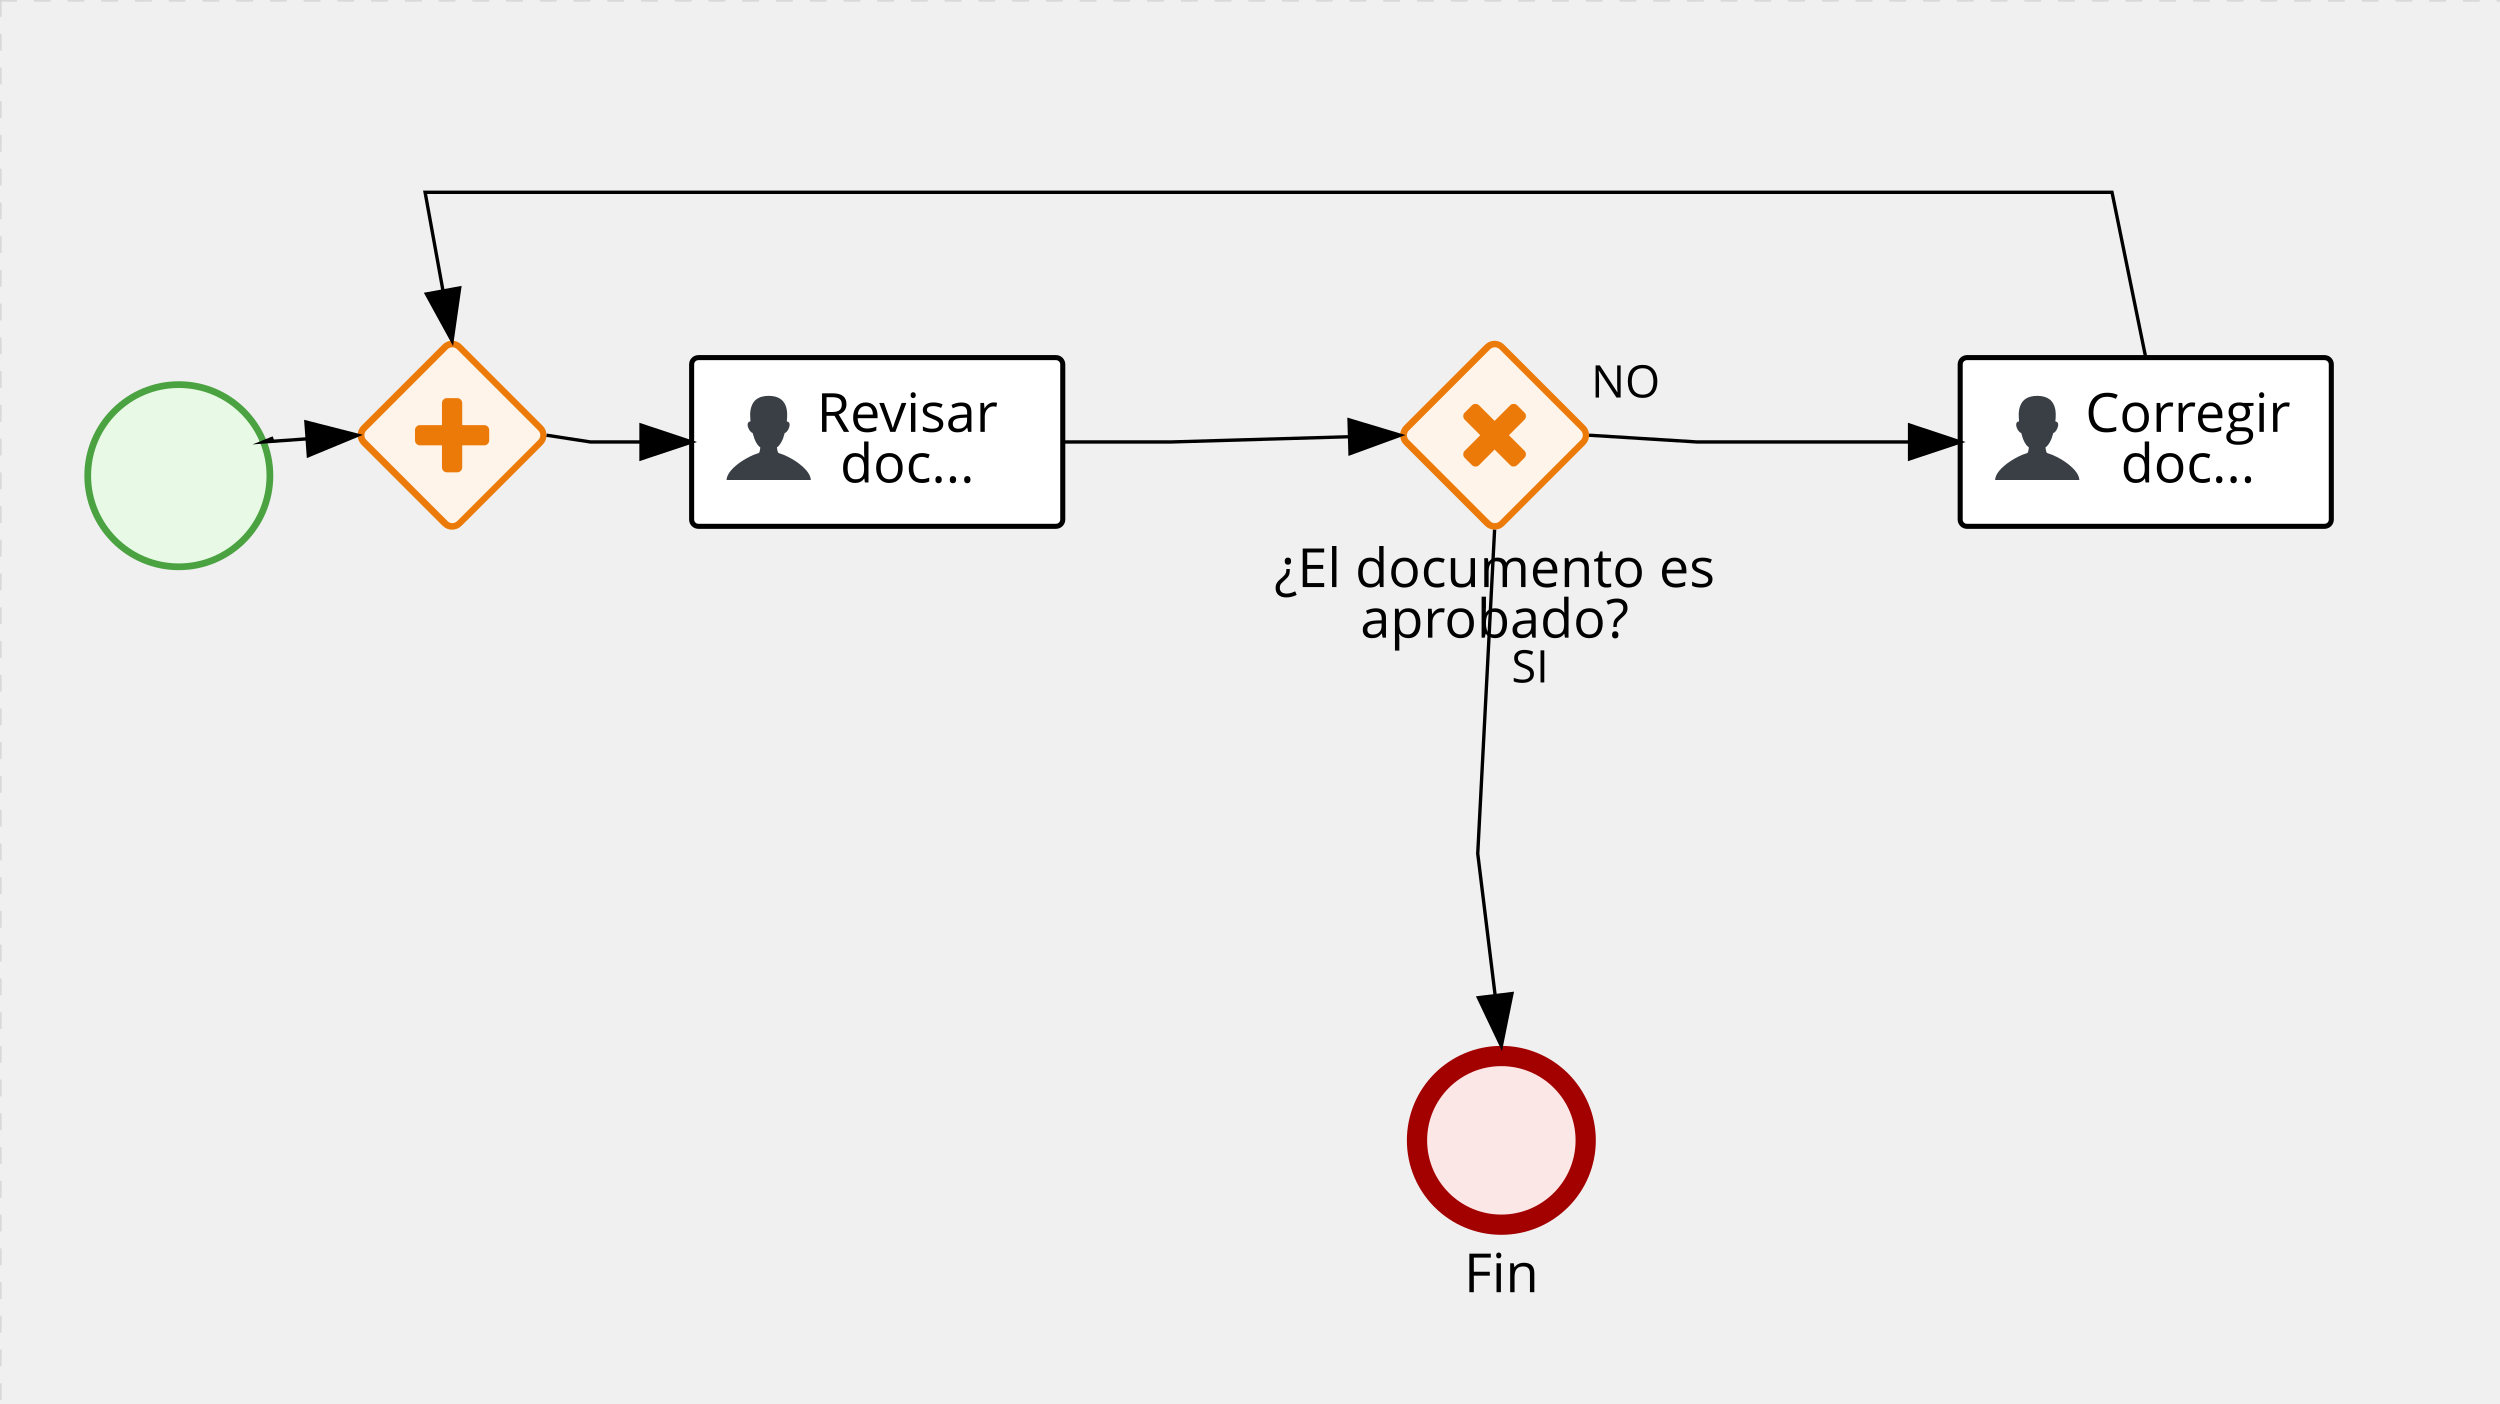
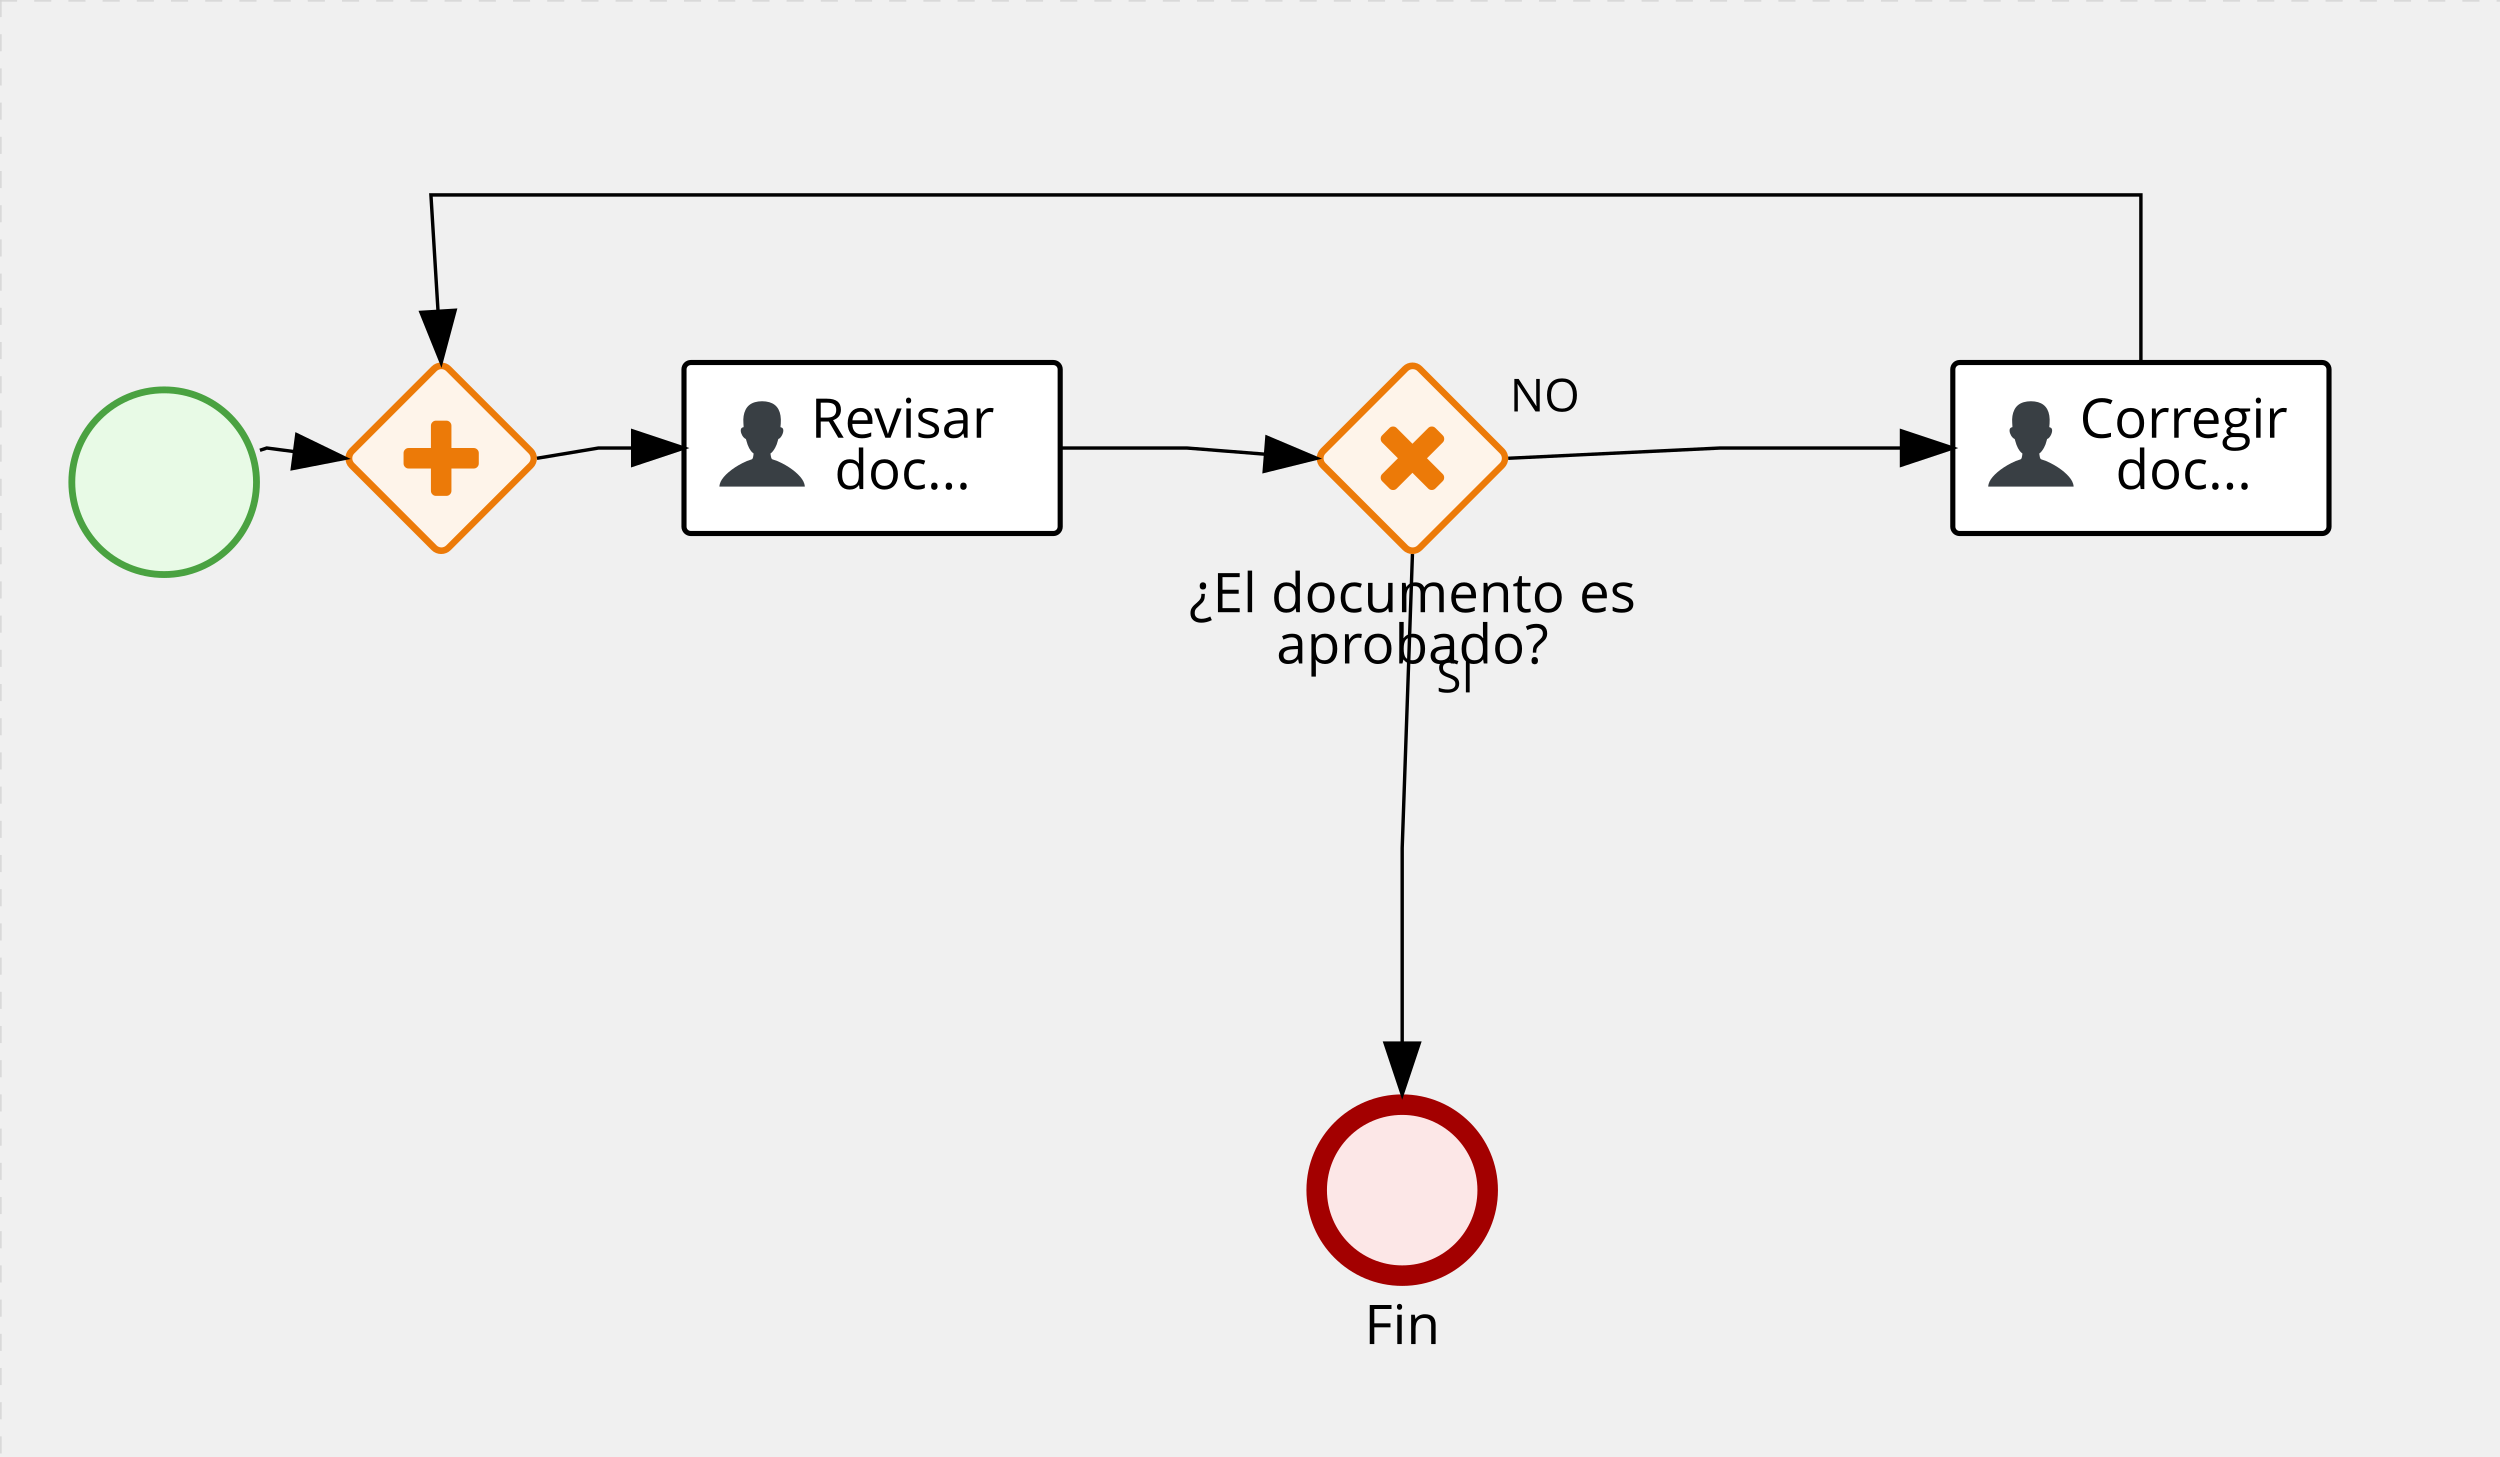
- <svg xmlns="http://www.w3.org/2000/svg" version="1.1" width="741" height="416" viewBox="0 0 741 416">
+ <svg xmlns="http://www.w3.org/2000/svg" version="1.1" width="731" height="426" viewBox="0 0 731 426">
  <defs />
  <g transform="matrix(1,0,0,1,0,0)">
    <g>
      <g>
        <g>
          <path fill="none" stroke="#d3d3d3" paint-order="fill stroke markers" d=" M 0 0 L 1200 0" stroke-miterlimit="10" stroke-opacity="0.8" stroke-dasharray="5" />
        </g>
        <g>
          <path fill="none" stroke="#d3d3d3" paint-order="fill stroke markers" d=" M 0 0 L 0 800" stroke-miterlimit="10" stroke-opacity="0.8" stroke-dasharray="5" />
        </g>
      </g>
-       <g id="EndEvent_1" bpmn2nodeid="EndEvent_1" transform="matrix(1,0,0,1,417,310)">
-         <g>
-           <path fill="none" stroke="none" />
-         </g>
-         <g transform="matrix(0.125,0,0,0.125,0,0)">
-           <g transform="matrix(1,0,0,1,0,0)">
-             <path fill="#fce7e7" stroke="none" id="EndEvent_1?shapeType=BACKGROUND" paint-order="stroke fill markers" d=" M 0 0 M 444 224 C 444 263.9 434.2 300.8 414.4 334.5 C 394.7 368.2 368 394.9 334.4 414.5 C 300.8 434.1 263.9 444 224 444 C 184.1 444 147.2 434.2 113.5 414.4 C 79.8 394.7 53.1 368 33.5 334.4 C 13.9 300.8 4 263.9 4 224 C 4 184.1 13.8 147.2 33.6 113.5 C 53.4 79.8 80.1 53.1 113.6 33.5 C 147.1 13.9 184.1 4 224 4 C 263.9 4 300.8 13.8 334.5 33.6 C 368.2 53.4 394.9 80.1 414.5 113.6 C 434.1 147.1 444 184.1 444 224 Z" />
-           </g>
-           <g>
-             <g transform="matrix(1,0,0,1,0,0)">
-               <g transform="matrix(1,0,0,1,0,0)">
-                 <path fill="rgb(163,0,0)" stroke="none" id="EndEvent_1?shapeType=BORDER&amp;renderType=FILL" paint-order="stroke fill markers" d=" M 0 0 M 224 0 C 100.3 0 0 100.3 0 224 C 0 347.7 100.3 448 224 448 C 347.7 448 448 347.7 448 224 C 448 100.3 347.7 0 224 0 Z M 0 0 M 224 400 C 126.8 400 48 321.2 48 224 C 48 126.8 126.8 48 224 48 C 321.2 48 400 126.8 400 224 C 400 321.2 321.2 400 224 400 Z" />
-               </g>
-             </g>
-           </g>
-         </g>
-         <g transform="matrix(1,0,0,1,16.92982,61)">
-           <text fill="#000000" stroke="none" font-family="Open Sans" font-size="12pt" font-style="normal" font-weight="normal" text-decoration="normal" x="11.07" y="12" text-anchor="middle" dominant-baseline="alphabetic">Fin</text>
-         </g>
-       </g>
-       <g id="ParallelGateway_1" bpmn2nodeid="ParallelGateway_1" transform="matrix(1,0,0,1,106,101)">
+       <g id="ParallelGateway_1" bpmn2nodeid="ParallelGateway_1" transform="matrix(1,0,0,1,101,106)">
        <g>
          <path fill="none" stroke="none" />
        </g>
        <g transform="matrix(0.125,0,0,0.125,0,0)">
          <g transform="matrix(1,0,0,1,0,0)">
            <path fill="#fef4ea" stroke="none" id="ParallelGateway_1?shapeType=BACKGROUND" paint-order="stroke fill markers" d=" M 0 0 M 224.4 4.3 C 216.4 4.3 208.4 7.3 202.3 13.4 L 13.5 202.2 C 1.3 214.4 1.3 234.2 13.5 246.4 L 202.2 435.1 C 208.3 441.2 216.4 444.2 224.3 444.2 C 232.2 444.2 240.3 441.2 246.4 435.1 L 435.1 246.4 C 447.3 234.2 447.3 214.4 435.1 202.2 L 246.5 13.4 C 240.4 7.3 232.4 4.3 224.4 4.3 L 224.4 4.3 Z" />
          </g>
          <g>
            <g transform="matrix(1,0,0,1,0,0)">
              <g transform="matrix(1,0,0,1,0,0)">
                <path fill="rgb(236,122,8)" stroke="none" id="ParallelGateway_1?shapeType=BORDER&amp;renderType=FILL" paint-order="stroke fill markers" d=" M 0 0 M 20.8 212.7 L 213.3 20.2 C 219.6 13.9 229.7 13.9 235.9 20.2 L 428.4 212.7 C 434.7 219 434.7 229.1 428.4 235.3 L 235.9 427.8 C 229.6 434.1 219.5 434.1 213.3 427.8 L 20.8 235.3 C 14.5 229.1 14.5 218.9 20.8 212.7 L 20.8 212.7 Z M 0 0 M 0 224 C 0 232.1 3.1 240.3 9.3 246.5 L 201.5 438.7 C 213.9 451.1 234.1 451.1 246.5 438.7 L 438.7 246.5 C 444.9 240.3 448 232.1 448 224 C 448 215.9 444.9 207.7 438.7 201.5 L 246.5 9.3 C 234.1 -3.1 213.9 -3.1 201.5 9.3 L 9.3 201.5 C 3.1 207.7 0 215.9 0 224 L 0 224 Z" />
              </g>
            </g>
          </g>
          <g>
            <g transform="matrix(1,0,0,1,0,0)">
              <g transform="matrix(1,0,0,1,0,0)">
                <path fill="#ec7a08" stroke="none" id="ParallelGateway_1_parallel" paint-order="stroke fill markers" d=" M 0 0 M 312 212 L 312 236 C 312 239.4 310.9 242.1 308.5 244.5 C 306.1 246.9 303.4 248 300 248 L 248 248 L 248 300 C 248 303.4 246.9 306.1 244.5 308.5 C 242.1 310.9 239.4 312 236 312 L 212 312 C 208.6 312 205.9 310.9 203.5 308.5 C 201.1 306.1 200 303.4 200 300 L 200 248 L 148 248 C 144.6 248 141.9 246.9 139.5 244.5 C 137.1 242.1 136 239.4 136 236 L 136 212 C 136 208.6 137.1 205.9 139.5 203.5 C 141.9 201.1 144.6 200 148 200 L 200 200 L 200 148 C 200 144.6 201.1 141.9 203.5 139.5 C 205.9 137.1 208.6 136 212 136 L 236 136 C 239.4 136 242.1 137.1 244.5 139.5 C 246.9 141.9 248 144.6 248 148 L 248 200 L 300 200 C 303.4 200 306.1 201.1 308.5 203.5 C 310.9 205.9 312 208.6 312 212 Z" />
              </g>
            </g>
          </g>
        </g>
        <g transform="matrix(1,0,0,1,28,61)" />
      </g>
-       <g id="UserTask_1" bpmn2nodeid="UserTask_1" transform="matrix(1,0,0,1,205,106)">
+       <g id="UserTask_1" bpmn2nodeid="UserTask_1" transform="matrix(1,0,0,1,200,106)">
        <g>
          <path fill="none" stroke="none" />
        </g>
        <g transform="matrix(1,0,0,1,0,0)">
          <path fill="#ffffff" stroke="none" id="UserTask_1?shapeType=BACKGROUND" paint-order="stroke fill markers" d=" M 2 0 L 108 0 L 108 0 A 2 2 0 0 1 110 2 L 110 48 L 110 48 A 2 2 0 0 1 108 50 L 2 50 L 2 50 A 2 2 0 0 1 0 48 L 0 2 L 0 2 A 2 2 0 0 1 2 0 Z" />
        </g>
        <g transform="matrix(1,0,0,1,0,0)">
-           <path fill="none" stroke="rgb(0,0,0)" id="UserTask_1?shapeType=BORDER&amp;renderType=STROKE" paint-order="fill stroke markers" d=" M 2 0 L 108 0 L 108 0 A 2 2 0 0 1 110 2 L 110 48 L 110 48 A 2 2 0 0 1 108 50 L 2 50 L 2 50 A 2 2 0 0 1 0 48 L 0 2 L 0 2 A 2 2 0 0 1 2 0 Z" stroke-miterlimit="10" stroke-width="1.5" stroke-dasharray="" />
+           <path fill="none" stroke="#000000" id="UserTask_1?shapeType=BORDER&amp;renderType=STROKE" paint-order="fill stroke markers" d=" M 2 0 L 108 0 L 108 0 A 2 2 0 0 1 110 2 L 110 48 L 110 48 A 2 2 0 0 1 108 50 L 2 50 L 2 50 A 2 2 0 0 1 0 48 L 0 2 L 0 2 A 2 2 0 0 1 2 0 Z" stroke-miterlimit="10" stroke-width="1.5" stroke-dasharray="" />
        </g>
        <g>
          <g transform="matrix(0.06,0,0,0.06,9.4,9.4)">
            <g transform="matrix(1,0,0,1,0,0)">
              <path fill="#393f44" stroke="none" id="UserTask_1_task__RvU5__iZSm" paint-order="stroke fill markers" d=" M 0 0 M 16 445.21 C 16 440.869 18.784 431.129 22.001 424.217 C 35.768 394.64 77.283 359.28 129 333.084 C 144.516 325.224 157.347 319.964 167.807 317.174 C 171.932 316.074 175.729 314.414 176.525 313.363 C 178.894 310.234 180.914 302.908 181.727 294.5 L 182.5 286.5 L 178.507 283.455 C 166.303 274.146 154.284 251.678 148.04 226.5 C 145.611 216.707 145.056 215.462 142.984 215.158 C 141.703 214.97 138.083 212.243 134.939 209.099 C 123.233 197.393 116.891 177.376 121.44 166.49 C 123.002 162.751 128.155 159.01 131.75 159.004 C 134.448 159 134.471 158.603 132.914 138.788 C 130.927 113.496 134.279 92.265 143.132 74.076 C 152.232 55.38 167.569 42.882 189.049 36.66 C 210.203 30.532 237.797 30.532 258.951 36.66 C 300.042 48.563 318.958 83.806 314.955 141 C 314.32 150.075 313.624 157.788 313.409 158.14 C 313.194 158.493 314.575 159.073 316.479 159.43 C 328.929 161.766 330.986 177.018 321.496 196.621 C 316.903 206.109 309.357 214.508 304.817 215.185 C 303.023 215.453 302.293 217.146 299.943 226.5 C 296.659 239.567 294.474 245.305 287.948 257.995 C 282.491 268.606 273.035 281.109 268.108 284.229 L 264.871 286.278 L 265.518 292.889 C 266.345 301.33 268.639 309.871 270.877 312.837 C 272.067 314.415 275.002 315.79 280.063 317.139 C 291.069 320.075 303.617 325.274 321 334.102 C 369.815 358.891 410.848 393.758 425.032 422.5 C 429.07 430.682 432 440.232 432 445.21 L 432 448 L 224 448 L 16 448 L 16 445.21 Z" />
            </g>
          </g>
        </g>
        <g transform="matrix(1,0,0,1,-17.96,-38.32)">
          <g transform="matrix(0.04,0,0,0.04,63.36,69.12)">
            <g transform="matrix(1,0,0,1,0,0)">
              <path fill="none" stroke="none" />
            </g>
            <g transform="matrix(1,0,0,1,0,0)">
              <path fill="none" stroke="none" />
            </g>
          </g>
        </g>
        <g transform="matrix(1,0,0,1,35,10)">
          <text fill="#000000" stroke="none" font-family="Open Sans" font-size="12pt" font-style="normal" font-weight="normal" text-decoration="normal" x="28.912" y="12" text-anchor="middle" dominant-baseline="alphabetic">Revisar </text>
          <text fill="#000000" stroke="none" font-family="Open Sans" font-size="12pt" font-style="normal" font-weight="normal" text-decoration="normal" x="28.912" y="27" text-anchor="middle" dominant-baseline="alphabetic">  doc...  </text>
        </g>
      </g>
-       <g id="_1" bpmn2nodeid="_1" transform="matrix(1,0,0,1,25,113)">
+       <g id="_1" bpmn2nodeid="_1" transform="matrix(1,0,0,1,20,113)">
        <g>
          <path fill="none" stroke="none" />
        </g>
        <g transform="matrix(0.125,0,0,0.125,0,0)">
          <g transform="matrix(1,0,0,1,0,0)">
            <path fill="#e8fae6" stroke="none" id="_1?shapeType=BACKGROUND" paint-order="stroke fill markers" d=" M 0 0 M 444 224 C 444 263.9 434.2 300.8 414.4 334.5 C 394.7 368.2 368 394.9 334.4 414.5 C 300.8 434.1 263.9 444 224 444 C 184.1 444 147.2 434.2 113.5 414.4 C 79.8 394.7 53.1 368 33.5 334.4 C 13.9 300.8 4 263.9 4 224 C 4 184.1 13.8 147.2 33.6 113.5 C 53.4 79.8 80.1 53.1 113.6 33.5 C 147.1 13.9 184.1 4 224 4 C 263.9 4 300.8 13.8 334.5 33.6 C 368.2 53.4 394.9 80.1 414.5 113.6 C 434.1 147.1 444 184.1 444 224 Z" />
          </g>
          <g>
            <g transform="matrix(1,0,0,1,0,0)">
              <g transform="matrix(1,0,0,1,0,0)">
-                 <path fill="rgb(74,162,65)" stroke="none" id="_1?shapeType=BORDER&amp;renderType=FILL" paint-order="stroke fill markers" d=" M 0 0 M 224 0 C 100.3 0 0 100.3 0 224 C 0 347.7 100.3 448 224 448 C 347.7 448 448 347.7 448 224 C 448 100.3 347.7 0 224 0 Z M 0 0 M 224 432 C 109.1 432 16 338.9 16 224 C 16 109.1 109.1 16 224 16 C 338.9 16 432 109.1 432 224 C 432 338.9 338.9 432 224 432 Z" />
+                 <path fill="#4aa241" stroke="none" id="_1?shapeType=BORDER&amp;renderType=FILL" paint-order="stroke fill markers" d=" M 0 0 M 224 0 C 100.3 0 0 100.3 0 224 C 0 347.7 100.3 448 224 448 C 347.7 448 448 347.7 448 224 C 448 100.3 347.7 0 224 0 Z M 0 0 M 224 432 C 109.1 432 16 338.9 16 224 C 16 109.1 109.1 16 224 16 C 338.9 16 432 109.1 432 224 C 432 338.9 338.9 432 224 432 Z" />
              </g>
            </g>
          </g>
        </g>
        <g transform="matrix(1,0,0,1,28,61)" />
      </g>
-       <g id="UserTask_2" bpmn2nodeid="UserTask_2" transform="matrix(1,0,0,1,581,106)">
+       <g id="UserTask_2" bpmn2nodeid="UserTask_2" transform="matrix(1,0,0,1,571,106)">
        <g>
          <path fill="none" stroke="none" />
        </g>
        <g transform="matrix(1,0,0,1,0,0)">
          <path fill="#ffffff" stroke="none" id="UserTask_2?shapeType=BACKGROUND" paint-order="stroke fill markers" d=" M 2 0 L 108 0 L 108 0 A 2 2 0 0 1 110 2 L 110 48 L 110 48 A 2 2 0 0 1 108 50 L 2 50 L 2 50 A 2 2 0 0 1 0 48 L 0 2 L 0 2 A 2 2 0 0 1 2 0 Z" />
        </g>
        <g transform="matrix(1,0,0,1,0,0)">
-           <path fill="none" stroke="rgb(0,0,0)" id="UserTask_2?shapeType=BORDER&amp;renderType=STROKE" paint-order="fill stroke markers" d=" M 2 0 L 108 0 L 108 0 A 2 2 0 0 1 110 2 L 110 48 L 110 48 A 2 2 0 0 1 108 50 L 2 50 L 2 50 A 2 2 0 0 1 0 48 L 0 2 L 0 2 A 2 2 0 0 1 2 0 Z" stroke-miterlimit="10" stroke-width="1.5" stroke-dasharray="" />
+           <path fill="none" stroke="#000000" id="UserTask_2?shapeType=BORDER&amp;renderType=STROKE" paint-order="fill stroke markers" d=" M 2 0 L 108 0 L 108 0 A 2 2 0 0 1 110 2 L 110 48 L 110 48 A 2 2 0 0 1 108 50 L 2 50 L 2 50 A 2 2 0 0 1 0 48 L 0 2 L 0 2 A 2 2 0 0 1 2 0 Z" stroke-miterlimit="10" stroke-width="1.5" stroke-dasharray="" />
        </g>
        <g>
          <g transform="matrix(0.06,0,0,0.06,9.4,9.4)">
            <g transform="matrix(1,0,0,1,0,0)">
              <path fill="#393f44" stroke="none" id="UserTask_2_task__RvU5__iZSm" paint-order="stroke fill markers" d=" M 0 0 M 16 445.21 C 16 440.869 18.784 431.129 22.001 424.217 C 35.768 394.64 77.283 359.28 129 333.084 C 144.516 325.224 157.347 319.964 167.807 317.174 C 171.932 316.074 175.729 314.414 176.525 313.363 C 178.894 310.234 180.914 302.908 181.727 294.5 L 182.5 286.5 L 178.507 283.455 C 166.303 274.146 154.284 251.678 148.04 226.5 C 145.611 216.707 145.056 215.462 142.984 215.158 C 141.703 214.97 138.083 212.243 134.939 209.099 C 123.233 197.393 116.891 177.376 121.44 166.49 C 123.002 162.751 128.155 159.01 131.75 159.004 C 134.448 159 134.471 158.603 132.914 138.788 C 130.927 113.496 134.279 92.265 143.132 74.076 C 152.232 55.38 167.569 42.882 189.049 36.66 C 210.203 30.532 237.797 30.532 258.951 36.66 C 300.042 48.563 318.958 83.806 314.955 141 C 314.32 150.075 313.624 157.788 313.409 158.14 C 313.194 158.493 314.575 159.073 316.479 159.43 C 328.929 161.766 330.986 177.018 321.496 196.621 C 316.903 206.109 309.357 214.508 304.817 215.185 C 303.023 215.453 302.293 217.146 299.943 226.5 C 296.659 239.567 294.474 245.305 287.948 257.995 C 282.491 268.606 273.035 281.109 268.108 284.229 L 264.871 286.278 L 265.518 292.889 C 266.345 301.33 268.639 309.871 270.877 312.837 C 272.067 314.415 275.002 315.79 280.063 317.139 C 291.069 320.075 303.617 325.274 321 334.102 C 369.815 358.891 410.848 393.758 425.032 422.5 C 429.07 430.682 432 440.232 432 445.21 L 432 448 L 224 448 L 16 448 L 16 445.21 Z" />
            </g>
          </g>
        </g>
        <g transform="matrix(1,0,0,1,-17.96,-38.32)">
          <g transform="matrix(0.04,0,0,0.04,63.36,69.12)">
            <g transform="matrix(1,0,0,1,0,0)">
              <path fill="none" stroke="none" />
            </g>
            <g transform="matrix(1,0,0,1,0,0)">
              <path fill="none" stroke="none" />
            </g>
          </g>
        </g>
        <g transform="matrix(1,0,0,1,35,10)">
          <text fill="#000000" stroke="none" font-family="Open Sans" font-size="12pt" font-style="normal" font-weight="normal" text-decoration="normal" x="32.491" y="12" text-anchor="middle" dominant-baseline="alphabetic">Corregir </text>
          <text fill="#000000" stroke="none" font-family="Open Sans" font-size="12pt" font-style="normal" font-weight="normal" text-decoration="normal" x="32.491" y="27" text-anchor="middle" dominant-baseline="alphabetic">   doc...   </text>
        </g>
      </g>
-       <g id="ExclusiveGateway_1" bpmn2nodeid="ExclusiveGateway_1" transform="matrix(1,0,0,1,415,101)">
+       <g id="ExclusiveGateway_1" bpmn2nodeid="ExclusiveGateway_1" transform="matrix(1,0,0,1,385,106)">
        <g>
          <path fill="none" stroke="none" />
        </g>
        <g transform="matrix(0.125,0,0,0.125,0,0)">
          <g transform="matrix(1,0,0,1,0,0)">
            <path fill="#fef4ea" stroke="none" id="ExclusiveGateway_1?shapeType=BACKGROUND" paint-order="stroke fill markers" d=" M 0 0 M 224.4 4.3 C 216.4 4.3 208.4 7.3 202.3 13.4 L 13.5 202.2 C 1.3 214.4 1.3 234.2 13.5 246.4 L 202.2 435.1 C 208.3 441.2 216.4 444.2 224.3 444.2 C 232.2 444.2 240.3 441.2 246.4 435.1 L 435.1 246.4 C 447.3 234.2 447.3 214.4 435.1 202.2 L 246.5 13.4 C 240.4 7.3 232.4 4.3 224.4 4.3 L 224.4 4.3 Z" />
          </g>
          <g>
            <g transform="matrix(1,0,0,1,0,0)">
              <g transform="matrix(1,0,0,1,0,0)">
-                 <path fill="rgb(236,122,8)" stroke="none" id="ExclusiveGateway_1?shapeType=BORDER&amp;renderType=FILL" paint-order="stroke fill markers" d=" M 0 0 M 20.8 212.7 L 213.3 20.2 C 219.6 13.9 229.7 13.9 235.9 20.2 L 428.4 212.7 C 434.7 219 434.7 229.1 428.4 235.3 L 235.9 427.8 C 229.6 434.1 219.5 434.1 213.3 427.8 L 20.8 235.3 C 14.5 229.1 14.5 218.9 20.8 212.7 L 20.8 212.7 Z M 0 0 M 0 224 C 0 232.1 3.1 240.3 9.3 246.5 L 201.5 438.7 C 213.9 451.1 234.1 451.1 246.5 438.7 L 438.7 246.5 C 444.9 240.3 448 232.1 448 224 C 448 215.9 444.9 207.7 438.7 201.5 L 246.5 9.3 C 234.1 -3.1 213.9 -3.1 201.5 9.3 L 9.3 201.5 C 3.1 207.7 0 215.9 0 224 L 0 224 Z" />
+                 <path fill="#ec7a08" stroke="none" id="ExclusiveGateway_1?shapeType=BORDER&amp;renderType=FILL" paint-order="stroke fill markers" d=" M 0 0 M 20.8 212.7 L 213.3 20.2 C 219.6 13.9 229.7 13.9 235.9 20.2 L 428.4 212.7 C 434.7 219 434.7 229.1 428.4 235.3 L 235.9 427.8 C 229.6 434.1 219.5 434.1 213.3 427.8 L 20.8 235.3 C 14.5 229.1 14.5 218.9 20.8 212.7 L 20.8 212.7 Z M 0 0 M 0 224 C 0 232.1 3.1 240.3 9.3 246.5 L 201.5 438.7 C 213.9 451.1 234.1 451.1 246.5 438.7 L 438.7 246.5 C 444.9 240.3 448 232.1 448 224 C 448 215.9 444.9 207.7 438.7 201.5 L 246.5 9.3 C 234.1 -3.1 213.9 -3.1 201.5 9.3 L 9.3 201.5 C 3.1 207.7 0 215.9 0 224 L 0 224 Z" />
              </g>
            </g>
          </g>
          <g>
            <g transform="matrix(1,0,0,1,0,0)">
              <g transform="matrix(1,0,0,1,0,0)">
                <path fill="#ec7a08" stroke="none" id="ExclusiveGateway_1_exclusive" paint-order="stroke fill markers" d=" M 0 0 M 298.2 269.2 C 298.2 272.6 297.1 275.3 294.7 277.7 L 277.7 294.7 C 275.3 297.1 272.6 298.2 269.2 298.2 C 265.8 298.2 263.1 297.1 260.7 294.7 L 224 258 L 187.2 294.8 C 184.8 297.2 182.1 298.3 178.7 298.3 C 175.3 298.3 172.6 297.2 170.2 294.8 L 153.2 277.8 C 150.8 275.4 149.7 272.7 149.7 269.3 C 149.7 265.9 150.8 263.2 153.2 260.8 L 190 224 L 153.2 187.2 C 150.8 184.8 149.7 182 149.7 178.7 C 149.7 175.3 150.8 172.5 153.2 170.2 L 170.2 153.2 C 172.6 150.8 175.3 149.7 178.7 149.7 C 182.1 149.7 184.8 150.8 187.2 153.2 L 224 190 L 260.8 153.2 C 263.2 150.8 265.9 149.7 269.3 149.7 C 272.7 149.7 275.4 150.8 277.8 153.2 L 294.8 170.2 C 297.2 172.5 298.3 175.3 298.3 178.7 C 298.3 182 297.2 184.8 294.8 187.2 L 258 224 L 294.8 260.8 C 297.1 263.1 298.2 265.9 298.2 269.2 Z" />
              </g>
            </g>
          </g>
        </g>
        <g transform="matrix(1,0,0,1,-39.40351,61)">
          <text fill="#000000" stroke="none" font-family="Open Sans" font-size="12pt" font-style="normal" font-weight="normal" text-decoration="normal" x="67.404" y="12" text-anchor="middle" dominant-baseline="alphabetic">¿El documento es </text>
          <text fill="#000000" stroke="none" font-family="Open Sans" font-size="12pt" font-style="normal" font-weight="normal" text-decoration="normal" x="67.404" y="27" text-anchor="middle" dominant-baseline="alphabetic">      aprobado?       </text>
        </g>
      </g>
+       <g id="SequenceFlow_2" bpmn2nodeid="SequenceFlow_2">
+         <g>
+           <path fill="none" stroke="#000000" paint-order="fill stroke markers" d=" M 310 131 L 347 131 L 370.047 132.819" stroke-miterlimit="10" stroke-dasharray="" />
+         </g>
+         <g transform="matrix(1,0,0,1,310,131)" />
+         <g transform="matrix(-0.07870249,0.9968981,-0.9968981,-0.07870249,385.3935,129.0155)">
+           <path fill="#000000" stroke="#000000" paint-order="fill stroke markers" d=" M 10 15 L 0 15 L 5 0 Z" stroke-miterlimit="10" stroke-dasharray="" />
+         </g>
+         <g transform="matrix(1,0,0,1,310,121)" />
+       </g>
+       <g id="SequenceFlow_3" bpmn2nodeid="SequenceFlow_3">
+         <g>
+           <path fill="none" stroke="#000000" paint-order="fill stroke markers" d=" M 441 134 L 503 131 L 556 131" stroke-miterlimit="10" stroke-dasharray="" />
+         </g>
+         <g transform="matrix(1,0,0,1,441,134)" />
+         <g transform="matrix(6.123233995736766e-17,1,-1,6.123233995736766e-17,571,126)">
+           <path fill="#000000" stroke="#000000" paint-order="fill stroke markers" d=" M 10 15 L 0 15 L 5 0 Z" stroke-miterlimit="10" stroke-dasharray="" />
+         </g>
+         <g transform="matrix(1,0,0,1,441.4833,111.5117)">
+           <text fill="#000000" stroke="none" font-family="Open Sans" font-size="10pt" font-style="normal" font-weight="normal" text-decoration="normal" x="0" y="8.8" text-anchor="start" dominant-baseline="alphabetic">NO            </text>
+         </g>
+       </g>
+       <g transform="matrix(1,0,0,1,200,106)" />
+       <g transform="matrix(1,0,0,1,20,113)" />
+       <g transform="matrix(1,0,0,1,571,106)" />
+       <g transform="matrix(1,0,0,1,385,106)" />
+       <g id="EndEvent_1" bpmn2nodeid="EndEvent_1" transform="matrix(1,0,0,1,382,320)">
+         <g>
+           <path fill="none" stroke="none" />
+         </g>
+         <g transform="matrix(0.125,0,0,0.125,0,0)">
+           <g transform="matrix(1,0,0,1,0,0)">
+             <path fill="#fce7e7" stroke="none" id="EndEvent_1?shapeType=BACKGROUND" paint-order="stroke fill markers" d=" M 0 0 M 444 224 C 444 263.9 434.2 300.8 414.4 334.5 C 394.7 368.2 368 394.9 334.4 414.5 C 300.8 434.1 263.9 444 224 444 C 184.1 444 147.2 434.2 113.5 414.4 C 79.8 394.7 53.1 368 33.5 334.4 C 13.9 300.8 4 263.9 4 224 C 4 184.1 13.8 147.2 33.6 113.5 C 53.4 79.8 80.1 53.1 113.6 33.5 C 147.1 13.9 184.1 4 224 4 C 263.9 4 300.8 13.8 334.5 33.6 C 368.2 53.4 394.9 80.1 414.5 113.6 C 434.1 147.1 444 184.1 444 224 Z" />
+           </g>
+           <g>
+             <g transform="matrix(1,0,0,1,0,0)">
+               <g transform="matrix(1,0,0,1,0,0)">
+                 <path fill="rgb(163,0,0)" stroke="none" id="EndEvent_1?shapeType=BORDER&amp;renderType=FILL" paint-order="stroke fill markers" d=" M 0 0 M 224 0 C 100.3 0 0 100.3 0 224 C 0 347.7 100.3 448 224 448 C 347.7 448 448 347.7 448 224 C 448 100.3 347.7 0 224 0 Z M 0 0 M 224 400 C 126.8 400 48 321.2 48 224 C 48 126.8 126.8 48 224 48 C 321.2 48 400 126.8 400 224 C 400 321.2 321.2 400 224 400 Z" />
+               </g>
+             </g>
+           </g>
+         </g>
+         <g transform="matrix(1,0,0,1,16.92982,61)">
+           <text fill="#000000" stroke="none" font-family="Open Sans" font-size="12pt" font-style="normal" font-weight="normal" text-decoration="normal" x="11.07" y="12" text-anchor="middle" dominant-baseline="alphabetic">Fin</text>
+         </g>
+       </g>
+       <g id="SequenceFlow_4" bpmn2nodeid="SequenceFlow_4">
+         <g>
+           <path fill="none" stroke="#000000" paint-order="fill stroke markers" d=" M 413 162 L 410 248 L 410 305" stroke-miterlimit="10" stroke-dasharray="" />
+         </g>
+         <g transform="matrix(1,0,0,1,413,162)" />
+         <g transform="matrix(-1,1.2246467991473532e-16,-1.2246467991473532e-16,-1,415,320)">
+           <path fill="#000000" stroke="#000000" paint-order="fill stroke markers" d=" M 10 15 L 0 15 L 5 0 Z" stroke-miterlimit="10" stroke-dasharray="" />
+         </g>
+         <g transform="matrix(1,0,0,1,419.9939,193.6514)">
+           <text fill="#000000" stroke="none" font-family="Open Sans" font-size="10pt" font-style="normal" font-weight="normal" text-decoration="normal" x="0" y="8.8" text-anchor="start" dominant-baseline="alphabetic">SI                      </text>
+         </g>
+       </g>
+       <g transform="matrix(1,0,0,1,382,320)" />
+       <g id="SequenceFlow_6" bpmn2nodeid="SequenceFlow_6">
+         <g>
+           <path fill="none" stroke="#000000" paint-order="fill stroke markers" d=" M 76 131.667 L 78 131 L 86.126 132.06" stroke-miterlimit="10" stroke-dasharray="" />
+         </g>
+         <g transform="matrix(1,0,0,1,76,131.6667)" />
+         <g transform="matrix(-0.1293392,0.9916004,-0.9916004,-0.1293392,101.6467,129.042)">
+           <path fill="#000000" stroke="#000000" paint-order="fill stroke markers" d=" M 10 15 L 0 15 L 5 0 Z" stroke-miterlimit="10" stroke-dasharray="" />
+         </g>
+         <g transform="matrix(1,0,0,1,79.16228,121.8465)" />
+       </g>
+       <g id="SequenceFlow_8" bpmn2nodeid="SequenceFlow_8">
+         <g>
+           <path fill="none" stroke="#000000" paint-order="fill stroke markers" d=" M 626 106 L 626 57 L 126 57 L 128.083 91.028" stroke-miterlimit="10" stroke-dasharray="" />
+         </g>
+         <g transform="matrix(1,0,0,1,626,106)" />
+         <g transform="matrix(-0.998131,0.06111006,-0.06111006,-0.998131,133.9907,105.6944)">
+           <path fill="#000000" stroke="#000000" paint-order="fill stroke markers" d=" M 10 15 L 0 15 L 5 0 Z" stroke-miterlimit="10" stroke-dasharray="" />
+         </g>
+         <g transform="matrix(1,0,0,1,636,81.5)" />
+       </g>
      <g id="SequenceFlow_7" bpmn2nodeid="SequenceFlow_7">
        <g>
-           <path fill="none" stroke="rgb(0,0,0)" paint-order="fill stroke markers" d=" M 162 129 L 175 131 L 190 131" stroke-miterlimit="10" stroke-dasharray="" />
-         </g>
-         <g transform="matrix(1,0,0,1,162,129)" />
-         <g transform="matrix(6.123233995736766e-17,1,-1,6.123233995736766e-17,205,126)">
-           <path fill="rgb(0,0,0)" stroke="rgb(0,0,0)" paint-order="fill stroke markers" d=" M 10 15 L 0 15 L 5 0 Z" stroke-miterlimit="10" stroke-dasharray="" />
-         </g>
-         <g transform="matrix(1,0,0,1,163.5206,120.1163)" />
-       </g>
-       <g id="SequenceFlow_6" bpmn2nodeid="SequenceFlow_6">
-         <g>
-           <path fill="none" stroke="rgb(0,0,0)" paint-order="fill stroke markers" d=" M 81 129.8 L 78 131 L 91.038 130.069" stroke-miterlimit="10" stroke-dasharray="" />
-         </g>
-         <g transform="matrix(1,0,0,1,81,129.8)" />
-         <g transform="matrix(0.07124705,0.9974587,-0.9974587,0.07124705,105.6438,124.0127)">
-           <path fill="rgb(0,0,0)" stroke="rgb(0,0,0)" paint-order="fill stroke markers" d=" M 10 15 L 0 15 L 5 0 Z" stroke-miterlimit="10" stroke-dasharray="" />
-         </g>
-         <g transform="matrix(1,0,0,1,81.71391,121.1152)" />
-       </g>
-       <g id="SequenceFlow_8" bpmn2nodeid="SequenceFlow_8">
-         <g>
-           <path fill="none" stroke="rgb(0,0,0)" paint-order="fill stroke markers" d=" M 636 106 L 626 57 L 126 57 L 131.317 86.242" stroke-miterlimit="10" stroke-dasharray="" />
-         </g>
-         <g transform="matrix(1,0,0,1,636,106)" />
-         <g transform="matrix(-0.9838699,0.1788854,-0.1788854,-0.9838699,138.9193,100.1056)">
-           <path fill="rgb(0,0,0)" stroke="rgb(0,0,0)" paint-order="fill stroke markers" d=" M 10 15 L 0 15 L 5 0 Z" stroke-miterlimit="10" stroke-dasharray="" />
-         </g>
-         <g transform="matrix(1,0,0,1,635.798,79.5004)" />
-       </g>
-       <g id="SequenceFlow_2" bpmn2nodeid="SequenceFlow_2">
-         <g>
-           <path fill="none" stroke="rgb(0,0,0)" paint-order="fill stroke markers" d=" M 315 131 L 347 131 L 400.006 129.441" stroke-miterlimit="10" stroke-dasharray="" />
-         </g>
-         <g transform="matrix(1,0,0,1,315,131)" />
-         <g transform="matrix(0.02939905,0.9995678,-0.9995678,0.02939905,414.853,124.0022)">
-           <path fill="rgb(0,0,0)" stroke="rgb(0,0,0)" paint-order="fill stroke markers" d=" M 10 15 L 0 15 L 5 0 Z" stroke-miterlimit="10" stroke-dasharray="" />
-         </g>
-         <g transform="matrix(1,0,0,1,315,121)" />
-       </g>
-       <g id="SequenceFlow_3" bpmn2nodeid="SequenceFlow_3">
-         <g>
-           <path fill="none" stroke="rgb(0,0,0)" paint-order="fill stroke markers" d=" M 471 129 L 503 131 L 566 131" stroke-miterlimit="10" stroke-dasharray="" />
-         </g>
-         <g transform="matrix(1,0,0,1,471,129)" />
-         <g transform="matrix(6.123233995736766e-17,1,-1,6.123233995736766e-17,581,126)">
-           <path fill="rgb(0,0,0)" stroke="rgb(0,0,0)" paint-order="fill stroke markers" d=" M 10 15 L 0 15 L 5 0 Z" stroke-miterlimit="10" stroke-dasharray="" />
-         </g>
-         <g transform="matrix(1,0,0,1,471.6238,109.0195)">
-           <text fill="#000000" stroke="none" font-family="Open Sans" font-size="10pt" font-style="normal" font-weight="normal" text-decoration="normal" x="0" y="8.8" text-anchor="start" dominant-baseline="alphabetic">NO   </text>
-         </g>
-       </g>
-       <g id="SequenceFlow_4" bpmn2nodeid="SequenceFlow_4">
-         <g>
-           <path fill="none" stroke="rgb(0,0,0)" paint-order="fill stroke markers" d=" M 443 157 L 438 253 L 443.172 295.112" stroke-miterlimit="10" stroke-dasharray="" />
-         </g>
-         <g transform="matrix(1,0,0,1,443,157)" />
-         <g transform="matrix(-0.9925435,0.1218913,-0.1218913,-0.9925435,449.9627,309.3905)">
-           <path fill="rgb(0,0,0)" stroke="rgb(0,0,0)" paint-order="fill stroke markers" d=" M 10 15 L 0 15 L 5 0 Z" stroke-miterlimit="10" stroke-dasharray="" />
-         </g>
-         <g transform="matrix(1,0,0,1,447.9865,193.4799)">
-           <text fill="#000000" stroke="none" font-family="Open Sans" font-size="10pt" font-style="normal" font-weight="normal" text-decoration="normal" x="0" y="8.8" text-anchor="start" dominant-baseline="alphabetic">SI                         </text>
-         </g>
-       </g>
-       <g transform="matrix(1,0,0,1,417,310)" />
-       <g transform="matrix(1,0,0,1,106,101)" />
-       <g transform="matrix(1,0,0,1,205,106)" />
-       <g transform="matrix(1,0,0,1,25,113)" />
-       <g transform="matrix(1,0,0,1,581,106)" />
-       <g transform="matrix(1,0,0,1,415,101)" />
+           <path fill="none" stroke="#000000" paint-order="fill stroke markers" d=" M 157 134 L 175 131 L 185 131" stroke-miterlimit="10" stroke-dasharray="" />
+         </g>
+         <g transform="matrix(1,0,0,1,157,134)" />
+         <g transform="matrix(6.123233995736766e-17,1,-1,6.123233995736766e-17,200,126)">
+           <path fill="#000000" stroke="#000000" paint-order="fill stroke markers" d=" M 10 15 L 0 15 L 5 0 Z" stroke-miterlimit="10" stroke-dasharray="" />
+         </g>
+         <g transform="matrix(1,0,0,1,158.644,122.6361)" />
+       </g>
+       <g transform="matrix(1,0,0,1,101,106)" />
    </g>
  </g>
</svg>
